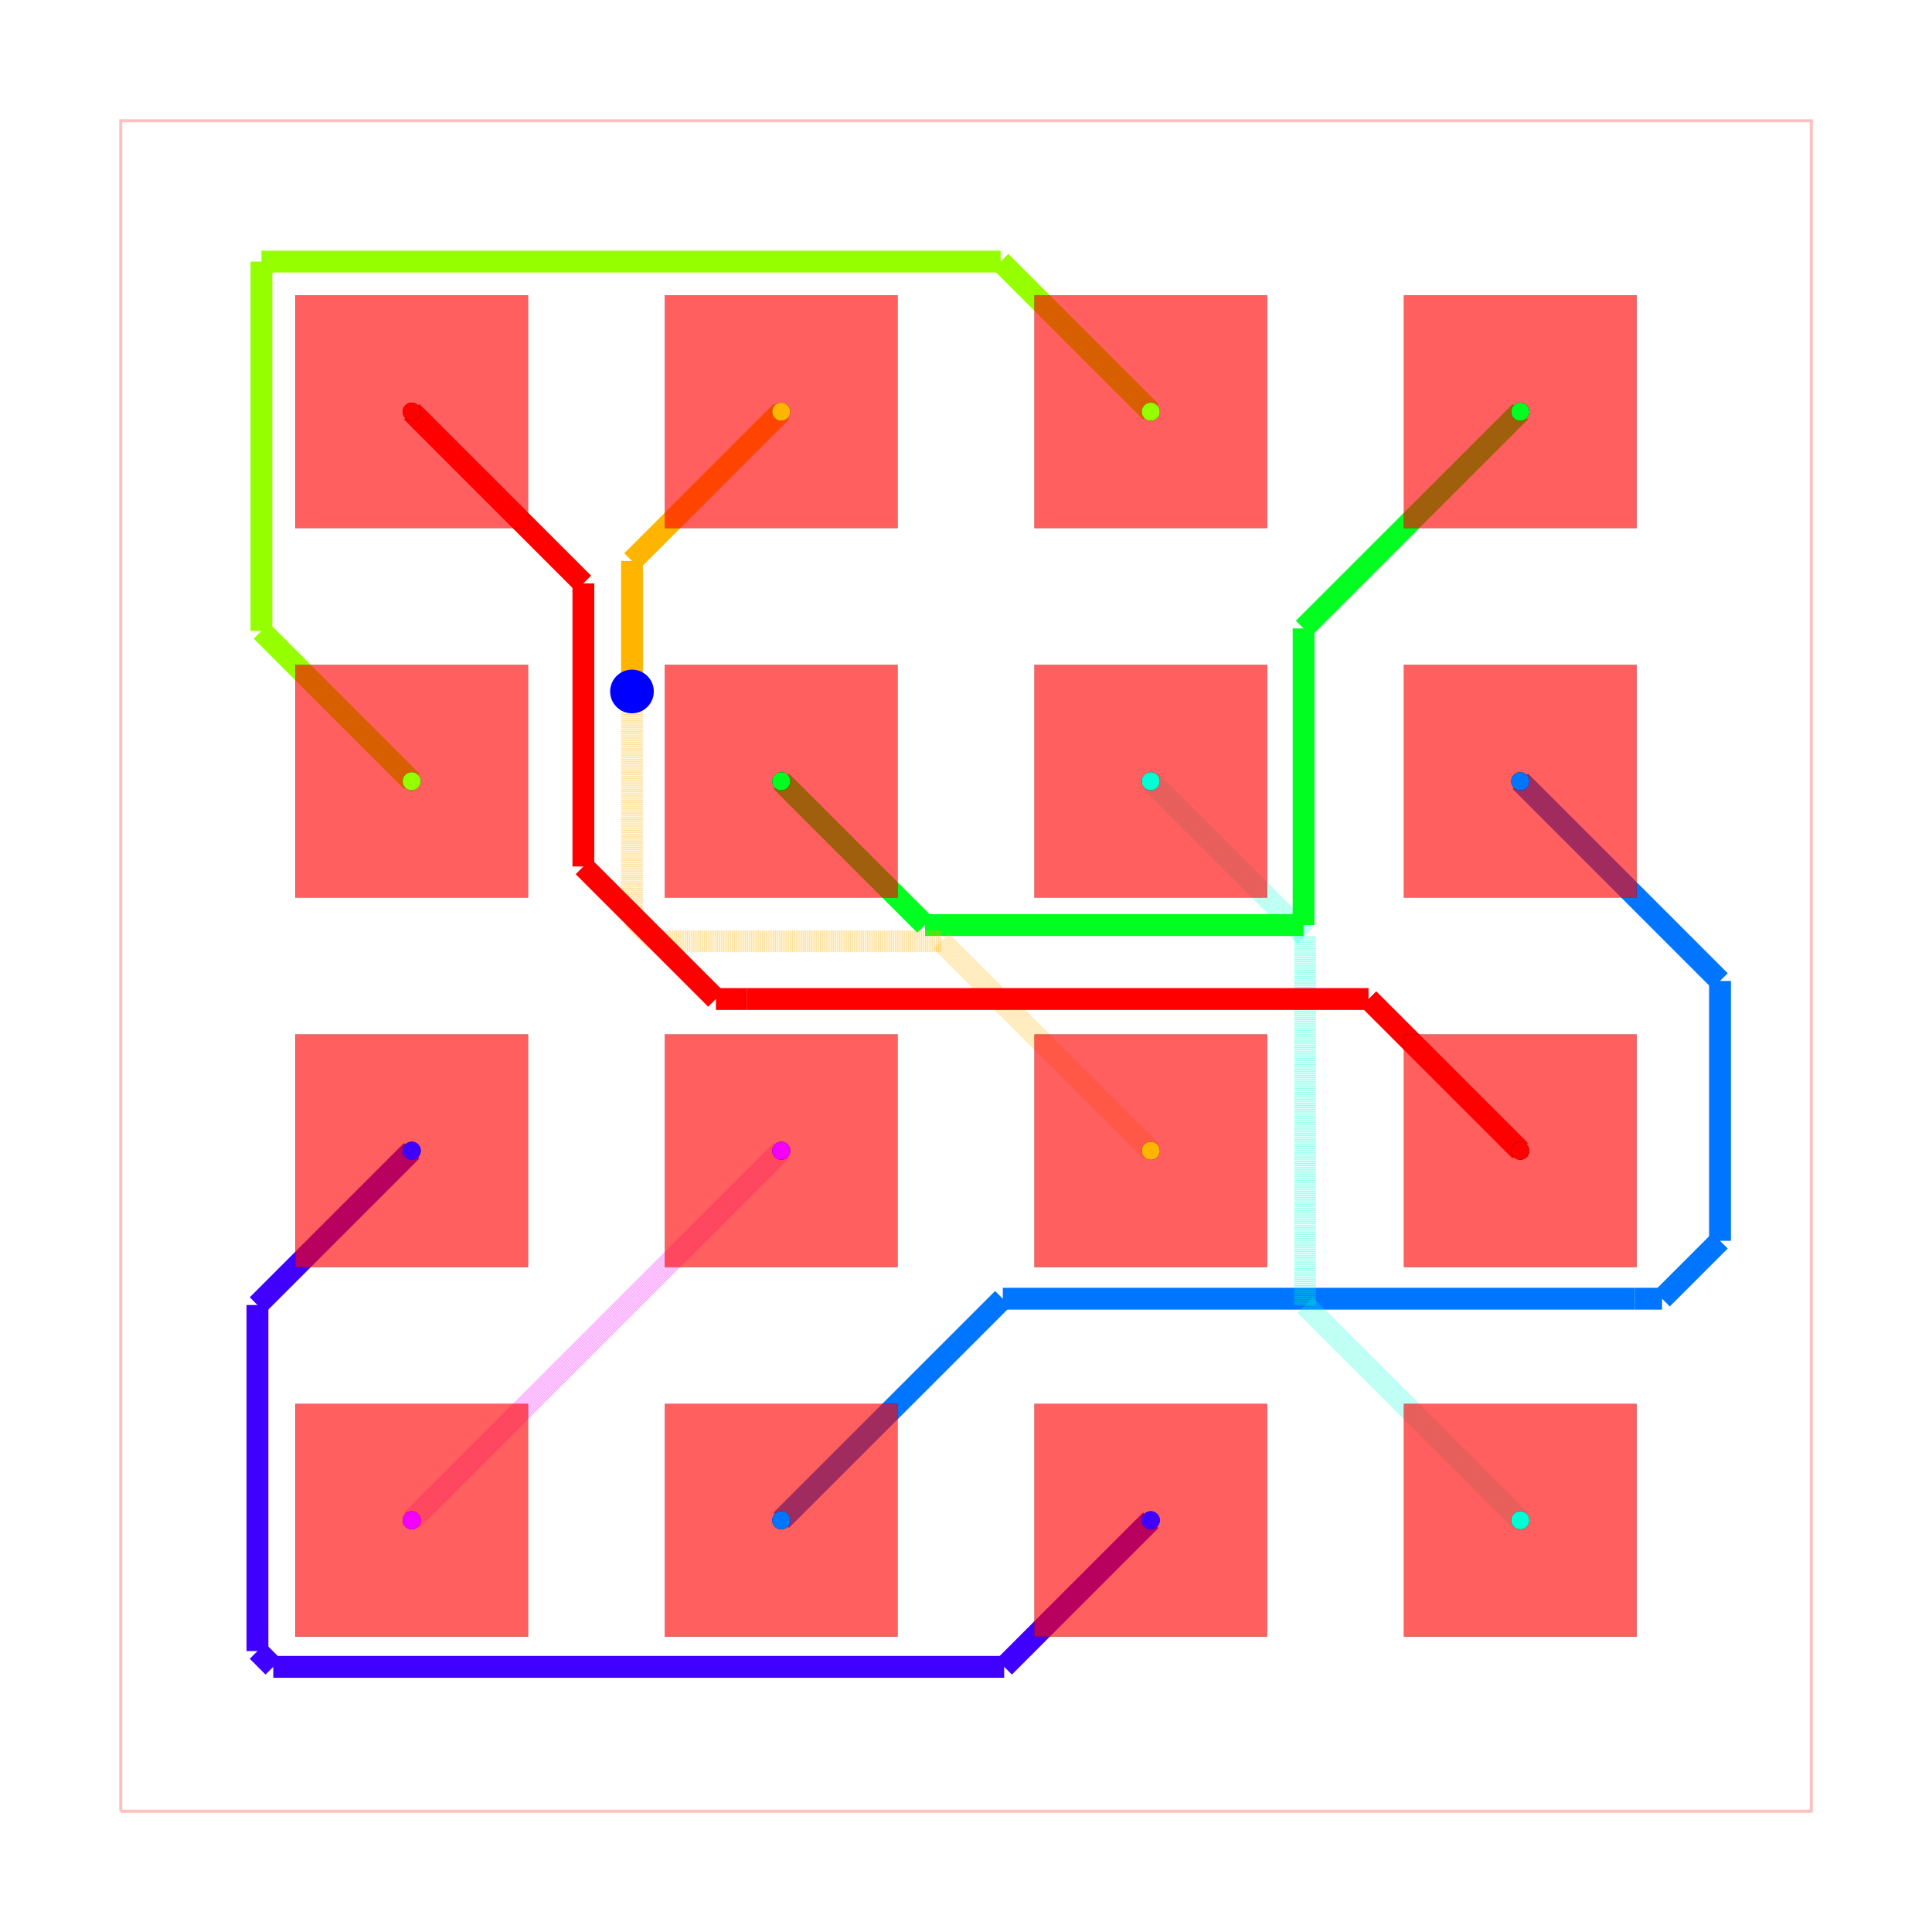
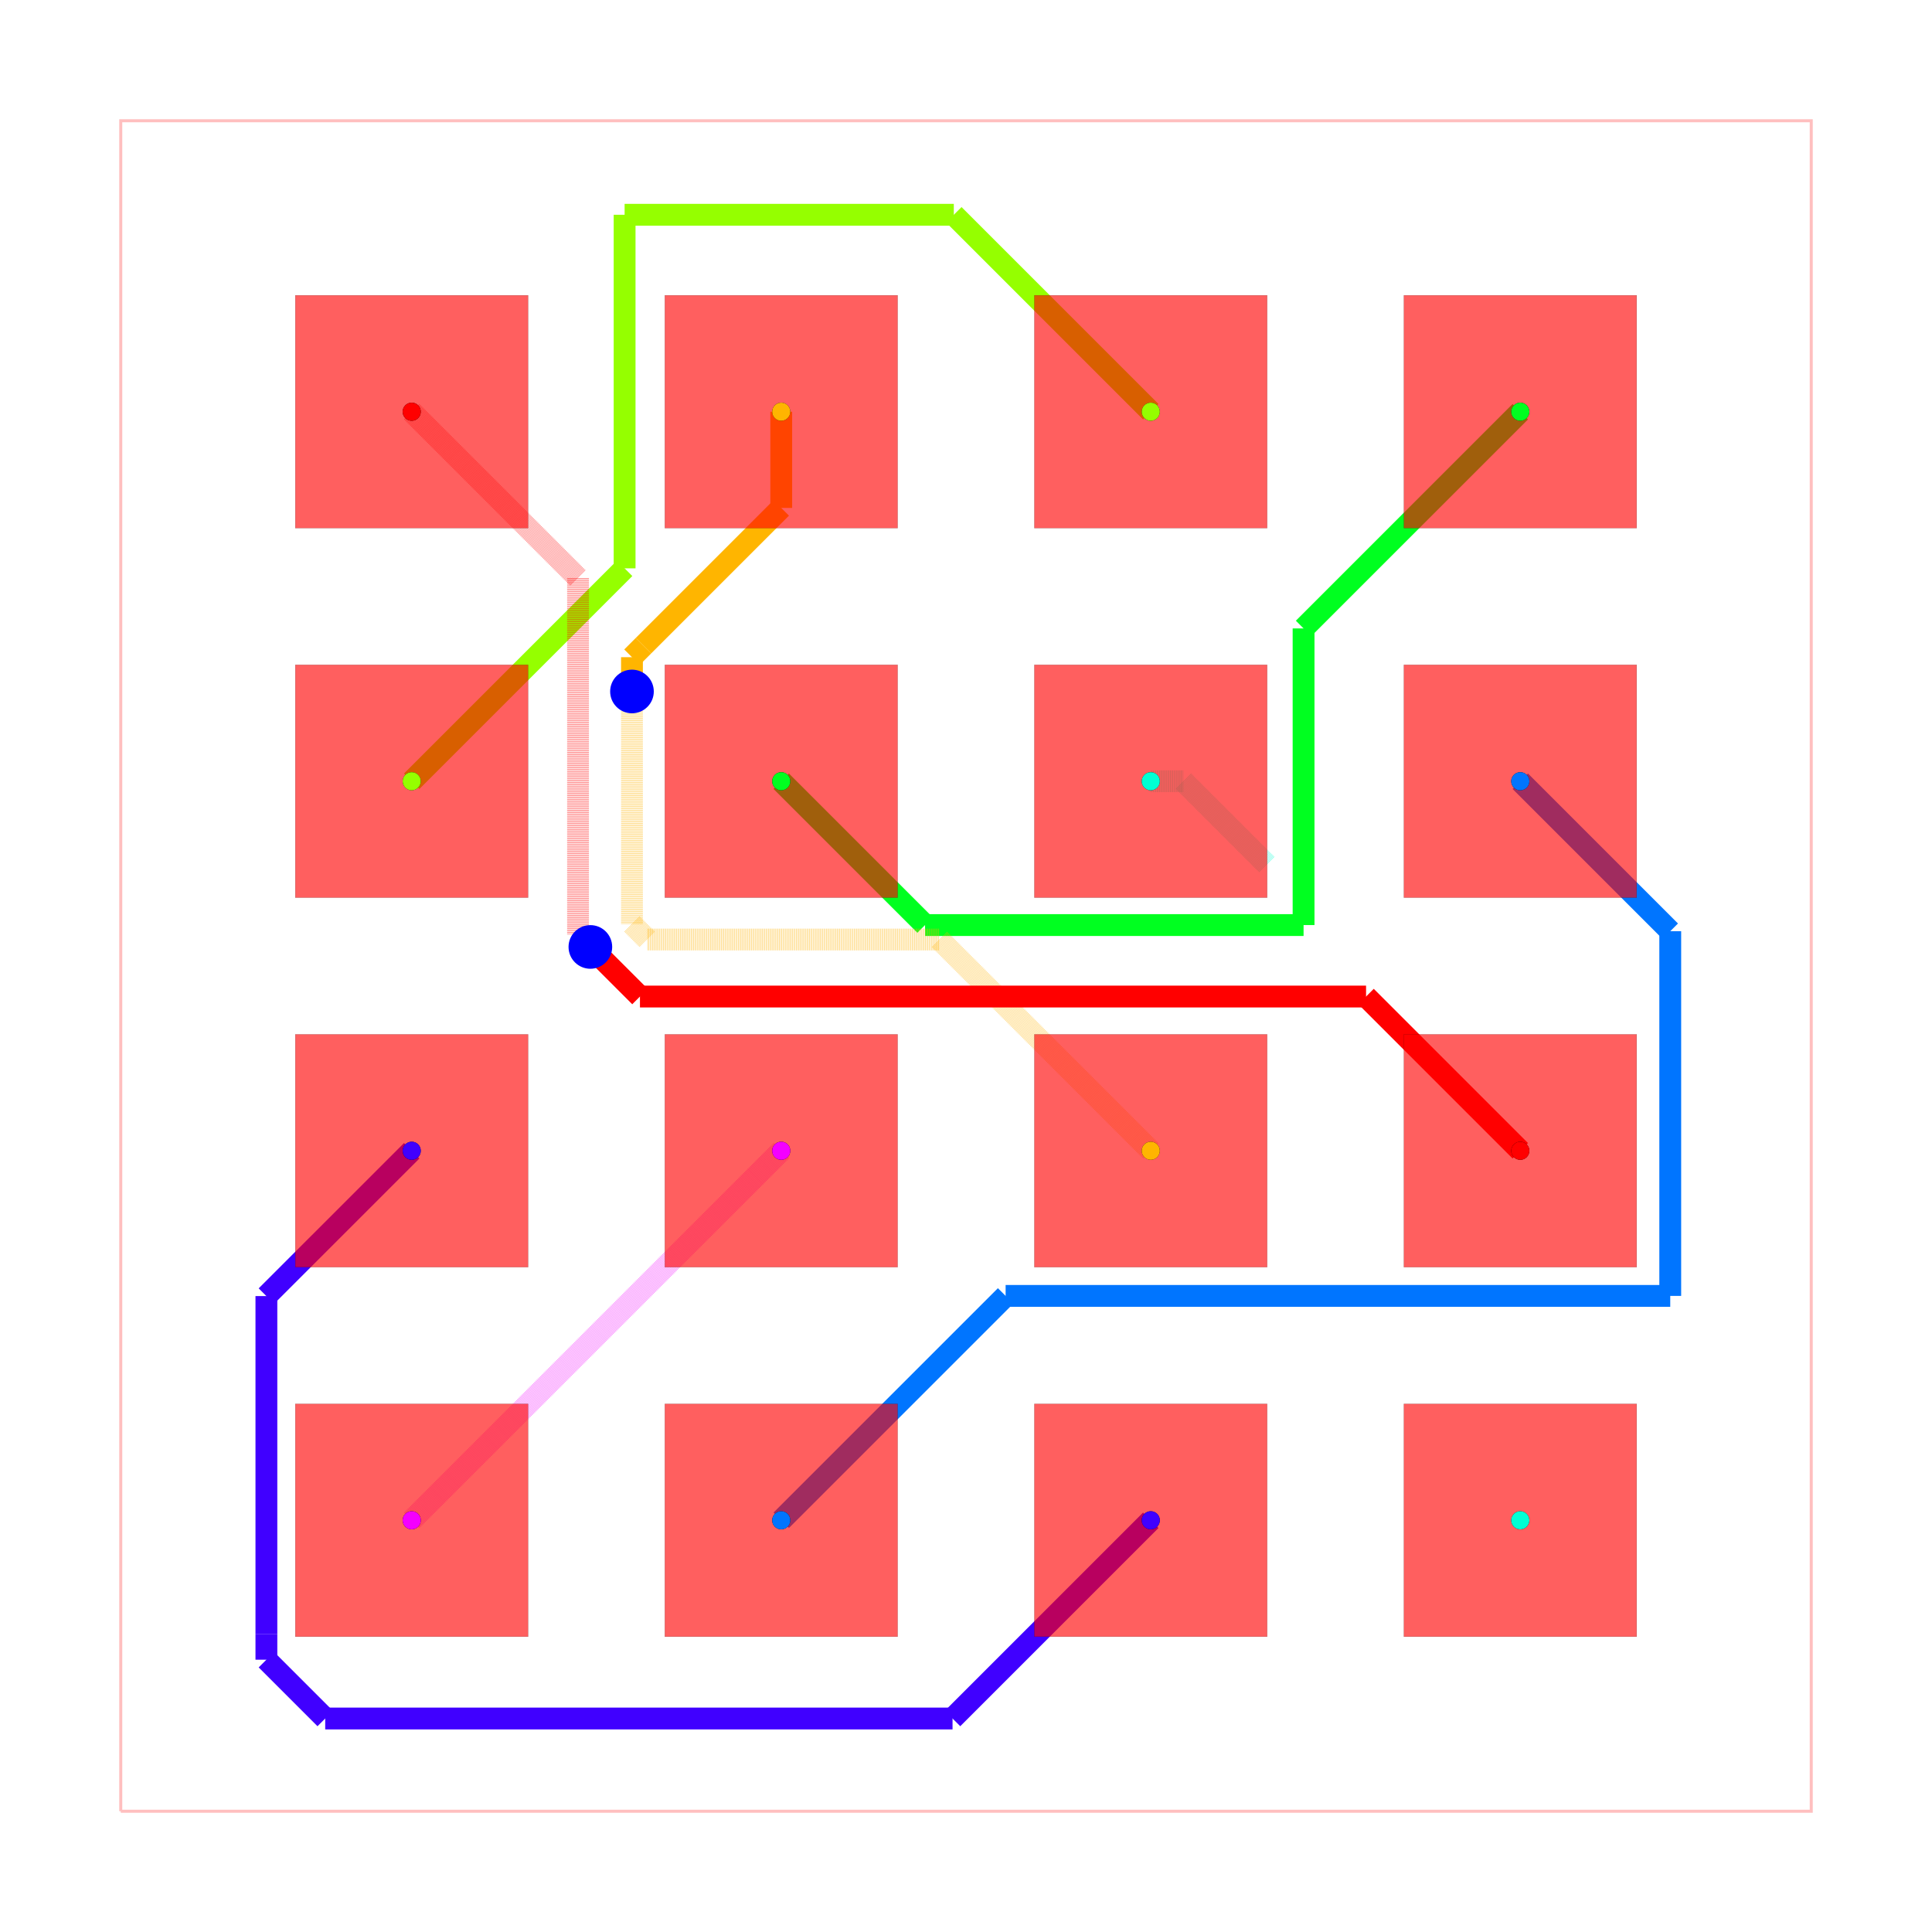
<svg xmlns="http://www.w3.org/2000/svg" width="640" height="640" viewBox="0 0 640 640">
  <rect width="100%" height="100%" fill="white" />
  <g>
    <polyline data-points="-5.8100000000000005,-5.8100000000000005 5.8100000000000005,-5.8100000000000005 5.8100000000000005,5.8100000000000005 -5.8100000000000005,5.8100000000000005 -5.8100000000000005,-5.8100000000000005" data-type="line" data-label="" points="40,600 600,600 600,40 40,40 40,600" fill="none" stroke="rgba(255,0,0,0.25)" stroke-width="1px" />
  </g>
  <g>
-     <polyline data-points="-3.81,-3.81 -3.6332282258262074,-3.6332282258262074" data-type="line" data-label="" points="136.386,503.614 144.905,495.095" fill="none" stroke="rgba(242,0,255,0.5)" stroke-width="7.229" stroke-dasharray="0.2 0.2" />
-   </g>
-   <g>
-     <polyline data-points="-3.6332282258262074,-3.6332282258262074 -1.27,-1.27" data-type="line" data-label="" points="144.905,495.095 258.795,381.205" fill="none" stroke="rgba(242,0,255,0.5)" stroke-width="7.229" stroke-dasharray="0.2 0.2" />
-   </g>
-   <g>
-     <polyline data-points="1.27,-3.81 0.26246682211994177,-4.817533177880058" data-type="line" data-label="" points="381.205,503.614 332.649,552.17" fill="none" stroke="hsl(255, 100%, 50%)" stroke-width="7.229" />
-   </g>
-   <g>
-     <polyline data-points="0.26246682211994177,-4.817533177880058 -4.761667469543177,-4.817533177880058" data-type="line" data-label="" points="332.649,552.17 90.522,552.17" fill="none" stroke="hsl(255, 100%, 50%)" stroke-width="7.229" />
-   </g>
-   <g>
-     <polyline data-points="-4.761667469543177,-4.817533177880058 -4.870317829852431,-4.708882817570804" data-type="line" data-label="" points="90.522,552.17 85.286,546.934" fill="none" stroke="hsl(255, 100%, 50%)" stroke-width="7.229" />
-   </g>
-   <g>
-     <polyline data-points="-4.870317829852431,-4.708882817570804 -4.870317829852431,-2.330317829852431" data-type="line" data-label="" points="85.286,546.934 85.286,432.304" fill="none" stroke="hsl(255, 100%, 50%)" stroke-width="7.229" />
-   </g>
-   <g>
-     <polyline data-points="-4.870317829852431,-2.330317829852431 -3.81,-1.27" data-type="line" data-label="" points="85.286,432.304 136.386,381.205" fill="none" stroke="hsl(255, 100%, 50%)" stroke-width="7.229" />
-   </g>
-   <g>
-     <polyline data-points="-1.27,-3.81 0.2530141579712075,-2.2869858420287925" data-type="line" data-label="" points="258.795,503.614 332.193,430.216" fill="none" stroke="hsl(212.5, 100%, 50%)" stroke-width="7.229" />
-   </g>
-   <g>
-     <polyline data-points="0.2530141579712075,-2.2869858420287925 4.59827315235126,-2.2869858420287925" data-type="line" data-label="" points="332.193,430.216 541.604,430.216" fill="none" stroke="hsl(212.5, 100%, 50%)" stroke-width="7.229" />
-   </g>
-   <g>
-     <polyline data-points="4.59827315235126,-2.2869858420287925 4.784618467808761,-2.2869858420287925" data-type="line" data-label="" points="541.604,430.216 550.584,430.216" fill="none" stroke="hsl(212.5, 100%, 50%)" stroke-width="7.229" />
-   </g>
-   <g>
-     <polyline data-points="4.784618467808761,-2.2869858420287925 5.1827623145720185,-1.888841995265535" data-type="line" data-label="" points="550.584,430.216 569.772,411.029" fill="none" stroke="hsl(212.5, 100%, 50%)" stroke-width="7.229" />
-   </g>
-   <g>
-     <polyline data-points="5.1827623145720185,-1.888841995265535 5.1827623145720185,-0.10276231457201845" data-type="line" data-label="" points="569.772,411.029 569.772,324.952" fill="none" stroke="hsl(212.5, 100%, 50%)" stroke-width="7.229" />
-   </g>
-   <g>
-     <polyline data-points="5.1827623145720185,-0.10276231457201845 3.81,1.27" data-type="line" data-label="" points="569.772,324.952 503.614,258.795" fill="none" stroke="hsl(212.5, 100%, 50%)" stroke-width="7.229" />
-   </g>
-   <g>
-     <polyline data-points="3.81,-3.81 2.3304621012226185,-2.3304621012226185" data-type="line" data-label="" points="503.614,503.614 432.311,432.311" fill="none" stroke="rgba(0,255,213,0.5)" stroke-width="7.229" stroke-dasharray="0.2 0.2" />
-   </g>
-   <g>
-     <polyline data-points="2.3304621012226185,-2.3304621012226185 2.3304621012226185,0.20953789877738166" data-type="line" data-label="" points="432.311,432.311 432.311,309.902" fill="none" stroke="rgba(0,255,213,0.5)" stroke-width="7.229" stroke-dasharray="0.2 0.2" />
-   </g>
-   <g>
-     <polyline data-points="2.3304621012226185,0.20953789877738166 1.27,1.27" data-type="line" data-label="" points="432.311,309.902 381.205,258.795" fill="none" stroke="rgba(0,255,213,0.5)" stroke-width="7.229" stroke-dasharray="0.2 0.2" />
+     <polyline data-points="-1.27,-1.27 -1.4467717741737927,-1.4467717741737927" data-type="line" data-label="" points="258.795,381.205 250.276,389.724" fill="none" stroke="rgba(242,0,255,0.5)" stroke-width="7.229" stroke-dasharray="0.2 0.2" />
+   </g>
+   <g>
+     <polyline data-points="-1.4467717741737927,-1.4467717741737927 -3.81,-3.81" data-type="line" data-label="" points="250.276,389.724 136.386,503.614" fill="none" stroke="rgba(242,0,255,0.5)" stroke-width="7.229" stroke-dasharray="0.2 0.2" />
+   </g>
+   <g>
+     <polyline data-points="-3.81,-1.27 -4.808868757432652,-2.268868757432652" data-type="line" data-label="" points="136.386,381.205 88.247,429.343" fill="none" stroke="hsl(255, 100%, 50%)" stroke-width="7.229" />
+   </g>
+   <g>
+     <polyline data-points="-4.808868757432652,-2.268868757432652 -4.808868757432652,-4.590988456941965" data-type="line" data-label="" points="88.247,429.343 88.247,541.252" fill="none" stroke="hsl(255, 100%, 50%)" stroke-width="7.229" />
+   </g>
+   <g>
+     <polyline data-points="-4.808868757432652,-4.590988456941965 -4.808868757432652,-4.768280780739211" data-type="line" data-label="" points="88.247,541.252 88.247,549.797" fill="none" stroke="hsl(255, 100%, 50%)" stroke-width="7.229" />
+   </g>
+   <g>
+     <polyline data-points="-4.808868757432652,-4.768280780739211 -4.404617926182994,-5.172531611988869" data-type="line" data-label="" points="88.247,549.797 107.729,569.279" fill="none" stroke="hsl(255, 100%, 50%)" stroke-width="7.229" />
+   </g>
+   <g>
+     <polyline data-points="-4.404617926182994,-5.172531611988869 -0.09253161198886861,-5.172531611988869" data-type="line" data-label="" points="107.729,569.279 315.541,569.279" fill="none" stroke="hsl(255, 100%, 50%)" stroke-width="7.229" />
+   </g>
+   <g>
+     <polyline data-points="-0.09253161198886861,-5.172531611988869 1.27,-3.81" data-type="line" data-label="" points="315.541,569.279 381.205,503.614" fill="none" stroke="hsl(255, 100%, 50%)" stroke-width="7.229" />
+   </g>
+   <g>
+     <polyline data-points="-1.27,-3.81 0.27235489123848255,-2.2676451087615175" data-type="line" data-label="" points="258.795,503.614 333.126,429.284" fill="none" stroke="hsl(212.5, 100%, 50%)" stroke-width="7.229" />
+   </g>
+   <g>
+     <polyline data-points="0.27235489123848255,-2.2676451087615175 4.840814833650604,-2.2676451087615175" data-type="line" data-label="" points="333.126,429.284 553.292,429.284" fill="none" stroke="hsl(212.5, 100%, 50%)" stroke-width="7.229" />
+   </g>
+   <g>
+     <polyline data-points="4.840814833650604,-2.2676451087615175 4.840814833650604,0.23918516634939646" data-type="line" data-label="" points="553.292,429.284 553.292,308.473" fill="none" stroke="hsl(212.5, 100%, 50%)" stroke-width="7.229" />
+   </g>
+   <g>
+     <polyline data-points="4.840814833650604,0.23918516634939646 3.81,1.27" data-type="line" data-label="" points="553.292,308.473 503.614,258.795" fill="none" stroke="hsl(212.5, 100%, 50%)" stroke-width="7.229" />
+   </g>
+   <g>
+     <polyline data-points="1.27,1.27 1.4949999999999997,1.27" data-type="line" data-label="" points="381.205,258.795 392.048,258.795" fill="none" stroke="rgba(0,255,213,0.5)" stroke-width="7.229" stroke-dasharray="0.2 0.2" />
+   </g>
+   <g>
+     <polyline data-points="1.4949999999999997,1.27 2.07,0.695" data-type="line" data-label="" points="392.048,258.795 419.759,286.506" fill="none" stroke="rgba(0,255,213,0.5)" stroke-width="7.229" stroke-dasharray="0.2 0.2" />
  </g>
  <g>
    <polyline data-points="-1.27,1.27 -0.28137466167275105,0.28137466167275105" data-type="line" data-label="" points="258.795,258.795 306.44,306.44" fill="none" stroke="hsl(127.5, 100%, 50%)" stroke-width="7.229" />
  </g>
  <g>
    <polyline data-points="-0.28137466167275105,0.28137466167275105 2.3203993309079802,0.28137466167275105" data-type="line" data-label="" points="306.44,306.44 431.826,306.44" fill="none" stroke="hsl(127.5, 100%, 50%)" stroke-width="7.229" />
  </g>
  <g>
    <polyline data-points="2.3203993309079802,0.28137466167275105 2.3203993309079802,2.3203993309079802" data-type="line" data-label="" points="431.826,306.44 431.826,208.174" fill="none" stroke="hsl(127.5, 100%, 50%)" stroke-width="7.229" />
  </g>
  <g>
    <polyline data-points="2.3203993309079802,2.3203993309079802 3.81,3.81" data-type="line" data-label="" points="431.826,208.174 503.614,136.386" fill="none" stroke="hsl(127.5, 100%, 50%)" stroke-width="7.229" />
  </g>
  <g>
-     <polyline data-points="-3.81,1.27 -4.843099103809849,2.303099103809849" data-type="line" data-label="" points="136.386,258.795 86.598,209.007" fill="none" stroke="hsl(85, 100%, 50%)" stroke-width="7.229" />
-   </g>
-   <g>
-     <polyline data-points="-4.843099103809849,2.303099103809849 -4.843099103809849,4.841784792931568" data-type="line" data-label="" points="86.598,209.007 86.598,86.661" fill="none" stroke="hsl(85, 100%, 50%)" stroke-width="7.229" />
-   </g>
-   <g>
-     <polyline data-points="-4.843099103809849,4.841784792931568 0.23821520706843202,4.841784792931568" data-type="line" data-label="" points="86.598,86.661 331.48,86.661" fill="none" stroke="hsl(85, 100%, 50%)" stroke-width="7.229" />
-   </g>
-   <g>
-     <polyline data-points="0.23821520706843202,4.841784792931568 1.27,3.81" data-type="line" data-label="" points="331.48,86.661 381.205,136.386" fill="none" stroke="hsl(85, 100%, 50%)" stroke-width="7.229" />
-   </g>
-   <g>
-     <polyline data-points="1.27,-1.27 -0.16981385652810754,0.16981385652810754" data-type="line" data-label="" points="381.205,381.205 311.816,311.816" fill="none" stroke="rgba(255,179,0,0.5)" stroke-width="7.229" stroke-dasharray="0.2 0.2" />
-   </g>
-   <g>
-     <polyline data-points="-0.16981385652810754,0.16981385652810754 -2.133511429843492,0.1698138565281076" data-type="line" data-label="" points="311.816,311.816 217.18,311.816" fill="none" stroke="rgba(255,179,0,0.5)" stroke-width="7.229" stroke-dasharray="0.2 0.2" />
-   </g>
-   <g>
-     <polyline data-points="-2.133511429843492,0.1698138565281076 -2.296,0.33230242668461557" data-type="line" data-label="" points="217.18,311.816 209.349,303.985" fill="none" stroke="rgba(255,179,0,0.5)" stroke-width="7.229" stroke-dasharray="0.2 0.2" />
-   </g>
-   <g>
-     <polyline data-points="-2.296,0.33230242668461557 -2.296,1.7562072939618638" data-type="line" data-label="" points="209.349,303.985 209.349,235.364" fill="none" stroke="rgba(255,179,0,0.5)" stroke-width="7.229" stroke-dasharray="0.2 0.2" />
-   </g>
-   <g>
-     <polyline data-points="-2.296,1.7562072939618638 -2.296,1.887" data-type="line" data-label="" points="209.349,235.364 209.349,229.06" fill="none" stroke="rgba(255,179,0,0.5)" stroke-width="7.229" stroke-dasharray="0.2 0.2" />
-   </g>
-   <g>
-     <polyline data-points="-2.296,1.887 -2.296,2.7840000000000003" data-type="line" data-label="" points="209.349,229.06 209.349,185.831" fill="none" stroke="hsl(42.5, 100%, 50%)" stroke-width="7.229" />
-   </g>
-   <g>
-     <polyline data-points="-2.296,2.7840000000000003 -1.27,3.81" data-type="line" data-label="" points="209.349,185.831 258.795,136.386" fill="none" stroke="hsl(42.5, 100%, 50%)" stroke-width="7.229" />
-   </g>
-   <g>
-     <polyline data-points="3.81,-1.27 2.7668719754962448,-0.2268719754962445" data-type="line" data-label="" points="503.614,381.205 453.343,330.934" fill="none" stroke="hsl(0, 100%, 50%)" stroke-width="7.229" />
-   </g>
-   <g>
-     <polyline data-points="2.7668719754962448,-0.2268719754962445 -1.5076338963686158,-0.2268719754962445" data-type="line" data-label="" points="453.343,330.934 247.343,330.934" fill="none" stroke="hsl(0, 100%, 50%)" stroke-width="7.229" />
-   </g>
-   <g>
-     <polyline data-points="-1.5076338963686158,-0.2268719754962445 -1.7190265873724933,-0.2268719754962445" data-type="line" data-label="" points="247.343,330.934 237.155,330.934" fill="none" stroke="hsl(0, 100%, 50%)" stroke-width="7.229" />
-   </g>
-   <g>
-     <polyline data-points="-1.7190265873724933,-0.2268719754962445 -2.630001759092285,0.6841031962235473" data-type="line" data-label="" points="237.155,330.934 193.253,287.031" fill="none" stroke="hsl(0, 100%, 50%)" stroke-width="7.229" />
-   </g>
-   <g>
-     <polyline data-points="-2.630001759092285,0.6841031962235473 -2.630001759092285,2.630001759092285" data-type="line" data-label="" points="193.253,287.031 193.253,193.253" fill="none" stroke="hsl(0, 100%, 50%)" stroke-width="7.229" />
-   </g>
-   <g>
-     <polyline data-points="-2.630001759092285,2.630001759092285 -3.81,3.81" data-type="line" data-label="" points="193.253,193.253 136.386,136.386" fill="none" stroke="hsl(0, 100%, 50%)" stroke-width="7.229" />
+     <polyline data-points="-3.81,1.27 -2.34661684816459,2.73338315183541" data-type="line" data-label="" points="136.386,258.795 206.91,188.271" fill="none" stroke="hsl(85, 100%, 50%)" stroke-width="7.229" />
+   </g>
+   <g>
+     <polyline data-points="-2.34661684816459,2.73338315183541 -2.34661684816459,5.1637485420563" data-type="line" data-label="" points="206.91,188.271 206.91,71.145" fill="none" stroke="hsl(85, 100%, 50%)" stroke-width="7.229" />
+   </g>
+   <g>
+     <polyline data-points="-2.34661684816459,5.1637485420563 -0.08374854205630022,5.1637485420563" data-type="line" data-label="" points="206.91,71.145 315.964,71.145" fill="none" stroke="hsl(85, 100%, 50%)" stroke-width="7.229" />
+   </g>
+   <g>
+     <polyline data-points="-0.08374854205630022,5.1637485420563 1.27,3.81" data-type="line" data-label="" points="315.964,71.145 381.205,136.386" fill="none" stroke="hsl(85, 100%, 50%)" stroke-width="7.229" />
+   </g>
+   <g>
+     <polyline data-points="-1.27,3.81 -1.27,3.148681999004502" data-type="line" data-label="" points="258.795,136.386 258.795,168.256" fill="none" stroke="hsl(42.5, 100%, 50%)" stroke-width="7.229" />
+   </g>
+   <g>
+     <polyline data-points="-1.27,3.148681999004502 -2.216450881274249,2.202231117730253" data-type="line" data-label="" points="258.795,168.256 213.183,213.868" fill="none" stroke="hsl(42.5, 100%, 50%)" stroke-width="7.229" />
+   </g>
+   <g>
+     <polyline data-points="-2.216450881274249,2.202231117730253 -2.296,2.1226819990045023" data-type="line" data-label="" points="213.183,213.868 209.349,217.702" fill="none" stroke="hsl(42.5, 100%, 50%)" stroke-width="7.229" />
+   </g>
+   <g>
+     <polyline data-points="-2.296,2.1226819990045023 -2.296,1.887" data-type="line" data-label="" points="209.349,217.702 209.349,229.06" fill="none" stroke="hsl(42.5, 100%, 50%)" stroke-width="7.229" />
+   </g>
+   <g>
+     <polyline data-points="-2.296,1.887 -2.296,0.2881714463430527" data-type="line" data-label="" points="209.349,229.06 209.349,306.112" fill="none" stroke="rgba(255,179,0,0.5)" stroke-width="7.229" stroke-dasharray="0.2 0.2" />
+   </g>
+   <g>
+     <polyline data-points="-2.296,0.2881714463430527 -2.189809764735327,0.1819812110783798" data-type="line" data-label="" points="209.349,306.112 214.467,311.23" fill="none" stroke="rgba(255,179,0,0.5)" stroke-width="7.229" stroke-dasharray="0.2 0.2" />
+   </g>
+   <g>
+     <polyline data-points="-2.189809764735327,0.1819812110783798 -0.18198121107837983,0.1819812110783798" data-type="line" data-label="" points="214.467,311.23 311.23,311.23" fill="none" stroke="rgba(255,179,0,0.5)" stroke-width="7.229" stroke-dasharray="0.2 0.2" />
+   </g>
+   <g>
+     <polyline data-points="-0.18198121107837983,0.1819812110783798 1.27,-1.27" data-type="line" data-label="" points="311.23,311.23 381.205,381.205" fill="none" stroke="rgba(255,179,0,0.5)" stroke-width="7.229" stroke-dasharray="0.2 0.2" />
+   </g>
+   <g>
+     <polyline data-points="-3.81,3.81 -2.6667078992762514,2.6667078992762514" data-type="line" data-label="" points="136.386,136.386 191.484,191.484" fill="none" stroke="rgba(255,0,0,0.5)" stroke-width="7.229" stroke-dasharray="0.2 0.2" />
+   </g>
+   <g>
+     <polyline data-points="-2.6667078992762514,2.6667078992762514 -2.6667078992762514,0.2838033238648243" data-type="line" data-label="" points="191.484,191.484 191.484,306.323" fill="none" stroke="rgba(255,0,0,0.5)" stroke-width="7.229" stroke-dasharray="0.2 0.2" />
+   </g>
+   <g>
+     <polyline data-points="-2.6667078992762514,0.2838033238648243 -2.6667078992762514,0.21570789927625156" data-type="line" data-label="" points="191.484,306.323 191.484,309.604" fill="none" stroke="rgba(255,0,0,0.5)" stroke-width="7.229" stroke-dasharray="0.2 0.2" />
+   </g>
+   <g>
+     <polyline data-points="-2.6667078992762514,0.21570789927625156 -2.582,0.131" data-type="line" data-label="" points="191.484,309.604 195.566,313.687" fill="none" stroke="rgba(255,0,0,0.5)" stroke-width="7.229" stroke-dasharray="0.2 0.2" />
+   </g>
+   <g>
+     <polyline data-points="-2.582,0.131 -2.2411004451673415,-0.2098995548326581" data-type="line" data-label="" points="195.566,313.687 211.995,330.116" fill="none" stroke="hsl(0, 100%, 50%)" stroke-width="7.229" />
+   </g>
+   <g>
+     <polyline data-points="-2.2411004451673415,-0.2098995548326581 2.749899554832658,-0.2098995548326581" data-type="line" data-label="" points="211.995,330.116 452.525,330.116" fill="none" stroke="hsl(0, 100%, 50%)" stroke-width="7.229" />
+   </g>
+   <g>
+     <polyline data-points="2.749899554832658,-0.2098995548326581 3.81,-1.27" data-type="line" data-label="" points="452.525,330.116 503.614,381.205" fill="none" stroke="hsl(0, 100%, 50%)" stroke-width="7.229" />
  </g>
  <g>
    <rect data-type="rect" data-label="top source_net_0 inner1 source_net_0 inner2 source_net_0 bottom source_net_0" data-x="-3.81" data-y="3.81" x="97.831" y="97.831" width="77.108" height="77.108" fill="rgba(255,0,0,0.25)" stroke="black" stroke-width="0.021" />
  </g>
  <g>
    <rect data-type="rect" data-label="top source_net_1 inner1 source_net_1 inner2 source_net_1 bottom source_net_1" data-x="-1.27" data-y="3.81" x="220.241" y="97.831" width="77.108" height="77.108" fill="rgba(255,0,0,0.25)" stroke="black" stroke-width="0.021" />
  </g>
  <g>
    <rect data-type="rect" data-label="top source_net_2 inner1 source_net_2 inner2 source_net_2 bottom source_net_2" data-x="1.27" data-y="3.81" x="342.651" y="97.831" width="77.108" height="77.108" fill="rgba(255,0,0,0.25)" stroke="black" stroke-width="0.021" />
  </g>
  <g>
    <rect data-type="rect" data-label="top source_net_3 inner1 source_net_3 inner2 source_net_3 bottom source_net_3" data-x="3.81" data-y="3.81" x="465.06" y="97.831" width="77.108" height="77.108" fill="rgba(255,0,0,0.25)" stroke="black" stroke-width="0.021" />
  </g>
  <g>
    <rect data-type="rect" data-label="top source_net_2 inner1 source_net_2 inner2 source_net_2 bottom source_net_2" data-x="-3.81" data-y="1.27" x="97.831" y="220.241" width="77.108" height="77.108" fill="rgba(255,0,0,0.25)" stroke="black" stroke-width="0.021" />
  </g>
  <g>
    <rect data-type="rect" data-label="top source_net_3 inner1 source_net_3 inner2 source_net_3 bottom source_net_3" data-x="-1.27" data-y="1.27" x="220.241" y="220.241" width="77.108" height="77.108" fill="rgba(255,0,0,0.25)" stroke="black" stroke-width="0.021" />
  </g>
  <g>
    <rect data-type="rect" data-label="top source_net_4 inner1 source_net_4 inner2 source_net_4 bottom source_net_4" data-x="1.27" data-y="1.27" x="342.651" y="220.241" width="77.108" height="77.108" fill="rgba(255,0,0,0.25)" stroke="black" stroke-width="0.021" />
  </g>
  <g>
    <rect data-type="rect" data-label="top source_net_5 inner1 source_net_5 inner2 source_net_5 bottom source_net_5" data-x="3.81" data-y="1.27" x="465.06" y="220.241" width="77.108" height="77.108" fill="rgba(255,0,0,0.25)" stroke="black" stroke-width="0.021" />
  </g>
  <g>
    <rect data-type="rect" data-label="top source_net_6 inner1 source_net_6 inner2 source_net_6 bottom source_net_6" data-x="-3.81" data-y="-1.27" x="97.831" y="342.651" width="77.108" height="77.108" fill="rgba(255,0,0,0.25)" stroke="black" stroke-width="0.021" />
  </g>
  <g>
    <rect data-type="rect" data-label="top source_net_7 inner1 source_net_7 inner2 source_net_7 bottom source_net_7" data-x="-1.27" data-y="-1.27" x="220.241" y="342.651" width="77.108" height="77.108" fill="rgba(255,0,0,0.25)" stroke="black" stroke-width="0.021" />
  </g>
  <g>
    <rect data-type="rect" data-label="top source_net_1 inner1 source_net_1 inner2 source_net_1 bottom source_net_1" data-x="1.27" data-y="-1.27" x="342.651" y="342.651" width="77.108" height="77.108" fill="rgba(255,0,0,0.25)" stroke="black" stroke-width="0.021" />
  </g>
  <g>
    <rect data-type="rect" data-label="top source_net_0 inner1 source_net_0 inner2 source_net_0 bottom source_net_0" data-x="3.81" data-y="-1.27" x="465.06" y="342.651" width="77.108" height="77.108" fill="rgba(255,0,0,0.25)" stroke="black" stroke-width="0.021" />
  </g>
  <g>
    <rect data-type="rect" data-label="top source_net_7 inner1 source_net_7 inner2 source_net_7 bottom source_net_7" data-x="-3.81" data-y="-3.81" x="97.831" y="465.06" width="77.108" height="77.108" fill="rgba(255,0,0,0.25)" stroke="black" stroke-width="0.021" />
  </g>
  <g>
    <rect data-type="rect" data-label="top source_net_5 inner1 source_net_5 inner2 source_net_5 bottom source_net_5" data-x="-1.27" data-y="-3.81" x="220.241" y="465.06" width="77.108" height="77.108" fill="rgba(255,0,0,0.25)" stroke="black" stroke-width="0.021" />
  </g>
  <g>
    <rect data-type="rect" data-label="top source_net_6 inner1 source_net_6 inner2 source_net_6 bottom source_net_6" data-x="1.27" data-y="-3.81" x="342.651" y="465.06" width="77.108" height="77.108" fill="rgba(255,0,0,0.25)" stroke="black" stroke-width="0.021" />
  </g>
  <g>
    <rect data-type="rect" data-label="top source_net_4 inner1 source_net_4 inner2 source_net_4 bottom source_net_4" data-x="3.81" data-y="-3.81" x="465.06" y="465.06" width="77.108" height="77.108" fill="rgba(255,0,0,0.25)" stroke="black" stroke-width="0.021" />
  </g>
  <g>
    <rect data-type="rect" data-label="top source_net_0 inner1 source_net_0 inner2 source_net_0 bottom source_net_0" data-x="-3.81" data-y="3.81" x="97.831" y="97.831" width="77.108" height="77.108" fill="rgba(255,0,0,0.5)" stroke="black" stroke-width="0.021" />
  </g>
  <g>
    <rect data-type="rect" data-label="top source_net_1 inner1 source_net_1 inner2 source_net_1 bottom source_net_1" data-x="-1.27" data-y="3.81" x="220.241" y="97.831" width="77.108" height="77.108" fill="rgba(255,0,0,0.5)" stroke="black" stroke-width="0.021" />
  </g>
  <g>
    <rect data-type="rect" data-label="top source_net_2 inner1 source_net_2 inner2 source_net_2 bottom source_net_2" data-x="1.27" data-y="3.81" x="342.651" y="97.831" width="77.108" height="77.108" fill="rgba(255,0,0,0.5)" stroke="black" stroke-width="0.021" />
  </g>
  <g>
    <rect data-type="rect" data-label="top source_net_3 inner1 source_net_3 inner2 source_net_3 bottom source_net_3" data-x="3.81" data-y="3.81" x="465.06" y="97.831" width="77.108" height="77.108" fill="rgba(255,0,0,0.5)" stroke="black" stroke-width="0.021" />
  </g>
  <g>
    <rect data-type="rect" data-label="top source_net_2 inner1 source_net_2 inner2 source_net_2 bottom source_net_2" data-x="-3.81" data-y="1.27" x="97.831" y="220.241" width="77.108" height="77.108" fill="rgba(255,0,0,0.5)" stroke="black" stroke-width="0.021" />
  </g>
  <g>
    <rect data-type="rect" data-label="top source_net_3 inner1 source_net_3 inner2 source_net_3 bottom source_net_3" data-x="-1.27" data-y="1.27" x="220.241" y="220.241" width="77.108" height="77.108" fill="rgba(255,0,0,0.5)" stroke="black" stroke-width="0.021" />
  </g>
  <g>
    <rect data-type="rect" data-label="top source_net_4 inner1 source_net_4 inner2 source_net_4 bottom source_net_4" data-x="1.27" data-y="1.27" x="342.651" y="220.241" width="77.108" height="77.108" fill="rgba(255,0,0,0.5)" stroke="black" stroke-width="0.021" />
  </g>
  <g>
    <rect data-type="rect" data-label="top source_net_5 inner1 source_net_5 inner2 source_net_5 bottom source_net_5" data-x="3.81" data-y="1.27" x="465.06" y="220.241" width="77.108" height="77.108" fill="rgba(255,0,0,0.5)" stroke="black" stroke-width="0.021" />
  </g>
  <g>
    <rect data-type="rect" data-label="top source_net_6 inner1 source_net_6 inner2 source_net_6 bottom source_net_6" data-x="-3.81" data-y="-1.27" x="97.831" y="342.651" width="77.108" height="77.108" fill="rgba(255,0,0,0.5)" stroke="black" stroke-width="0.021" />
  </g>
  <g>
    <rect data-type="rect" data-label="top source_net_7 inner1 source_net_7 inner2 source_net_7 bottom source_net_7" data-x="-1.27" data-y="-1.27" x="220.241" y="342.651" width="77.108" height="77.108" fill="rgba(255,0,0,0.5)" stroke="black" stroke-width="0.021" />
  </g>
  <g>
    <rect data-type="rect" data-label="top source_net_1 inner1 source_net_1 inner2 source_net_1 bottom source_net_1" data-x="1.27" data-y="-1.27" x="342.651" y="342.651" width="77.108" height="77.108" fill="rgba(255,0,0,0.5)" stroke="black" stroke-width="0.021" />
  </g>
  <g>
    <rect data-type="rect" data-label="top source_net_0 inner1 source_net_0 inner2 source_net_0 bottom source_net_0" data-x="3.81" data-y="-1.27" x="465.06" y="342.651" width="77.108" height="77.108" fill="rgba(255,0,0,0.5)" stroke="black" stroke-width="0.021" />
  </g>
  <g>
    <rect data-type="rect" data-label="top source_net_7 inner1 source_net_7 inner2 source_net_7 bottom source_net_7" data-x="-3.81" data-y="-3.81" x="97.831" y="465.06" width="77.108" height="77.108" fill="rgba(255,0,0,0.5)" stroke="black" stroke-width="0.021" />
  </g>
  <g>
    <rect data-type="rect" data-label="top source_net_5 inner1 source_net_5 inner2 source_net_5 bottom source_net_5" data-x="-1.27" data-y="-3.81" x="220.241" y="465.06" width="77.108" height="77.108" fill="rgba(255,0,0,0.5)" stroke="black" stroke-width="0.021" />
  </g>
  <g>
    <rect data-type="rect" data-label="top source_net_6 inner1 source_net_6 inner2 source_net_6 bottom source_net_6" data-x="1.27" data-y="-3.81" x="342.651" y="465.06" width="77.108" height="77.108" fill="rgba(255,0,0,0.5)" stroke="black" stroke-width="0.021" />
  </g>
  <g>
    <rect data-type="rect" data-label="top source_net_4 inner1 source_net_4 inner2 source_net_4 bottom source_net_4" data-x="3.81" data-y="-3.81" x="465.06" y="465.06" width="77.108" height="77.108" fill="rgba(255,0,0,0.5)" stroke="black" stroke-width="0.021" />
  </g>
  <circle data-type="circle" data-label="" data-x="-2.296" data-y="1.887" cx="209.349" cy="229.06" r="7.229" fill="blue" stroke="none" stroke-width="0.021" />
+   <circle data-type="circle" data-label="" data-x="-2.582" data-y="0.131" cx="195.566" cy="313.687" r="7.229" fill="blue" stroke="none" stroke-width="0.021" />
  <g>
    <circle data-type="point" data-label="source_net_0 pcb_port_0" data-x="-3.81" data-y="3.81" cx="136.386" cy="136.386" r="3" fill="black" />
  </g>
  <g>
    <circle data-type="point" data-label="source_net_0 pcb_port_11" data-x="3.81" data-y="-1.27" cx="503.614" cy="381.205" r="3" fill="black" />
  </g>
  <g>
    <circle data-type="point" data-label="source_net_1 pcb_port_1" data-x="-1.27" data-y="3.81" cx="258.795" cy="136.386" r="3" fill="black" />
  </g>
  <g>
    <circle data-type="point" data-label="source_net_1 pcb_port_10" data-x="1.27" data-y="-1.27" cx="381.205" cy="381.205" r="3" fill="black" />
  </g>
  <g>
    <circle data-type="point" data-label="source_net_2 pcb_port_2" data-x="1.27" data-y="3.81" cx="381.205" cy="136.386" r="3" fill="black" />
  </g>
  <g>
    <circle data-type="point" data-label="source_net_2 pcb_port_4" data-x="-3.81" data-y="1.27" cx="136.386" cy="258.795" r="3" fill="black" />
  </g>
  <g>
    <circle data-type="point" data-label="source_net_3 pcb_port_3" data-x="3.81" data-y="3.81" cx="503.614" cy="136.386" r="3" fill="black" />
  </g>
  <g>
    <circle data-type="point" data-label="source_net_3 pcb_port_5" data-x="-1.27" data-y="1.27" cx="258.795" cy="258.795" r="3" fill="black" />
  </g>
  <g>
    <circle data-type="point" data-label="source_net_4 pcb_port_6" data-x="1.27" data-y="1.27" cx="381.205" cy="258.795" r="3" fill="black" />
  </g>
  <g>
    <circle data-type="point" data-label="source_net_4 pcb_port_15" data-x="3.81" data-y="-3.81" cx="503.614" cy="503.614" r="3" fill="black" />
  </g>
  <g>
    <circle data-type="point" data-label="source_net_5 pcb_port_7" data-x="3.81" data-y="1.27" cx="503.614" cy="258.795" r="3" fill="black" />
  </g>
  <g>
    <circle data-type="point" data-label="source_net_5 pcb_port_13" data-x="-1.27" data-y="-3.81" cx="258.795" cy="503.614" r="3" fill="black" />
  </g>
  <g>
    <circle data-type="point" data-label="source_net_6 pcb_port_8" data-x="-3.81" data-y="-1.27" cx="136.386" cy="381.205" r="3" fill="black" />
  </g>
  <g>
    <circle data-type="point" data-label="source_net_6 pcb_port_14" data-x="1.27" data-y="-3.81" cx="381.205" cy="503.614" r="3" fill="black" />
  </g>
  <g>
    <circle data-type="point" data-label="source_net_7 pcb_port_9" data-x="-1.27" data-y="-1.27" cx="258.795" cy="381.205" r="3" fill="black" />
  </g>
  <g>
    <circle data-type="point" data-label="source_net_7 pcb_port_12" data-x="-3.81" data-y="-3.81" cx="136.386" cy="503.614" r="3" fill="black" />
  </g>
  <g>
    <circle data-type="point" data-label="source_net_0 source_net_0 top,inner1,inner2,bottom" data-x="-3.81" data-y="3.81" cx="136.386" cy="136.386" r="3" fill="hsl(0, 100%, 50%)" />
  </g>
  <g>
    <circle data-type="point" data-label="source_net_0 source_net_0 top,inner1,inner2,bottom" data-x="3.81" data-y="-1.27" cx="503.614" cy="381.205" r="3" fill="hsl(0, 100%, 50%)" />
  </g>
  <g>
    <circle data-type="point" data-label="source_net_1 source_net_1 top,inner1,inner2,bottom" data-x="-1.27" data-y="3.81" cx="258.795" cy="136.386" r="3" fill="hsl(42.5, 100%, 50%)" />
  </g>
  <g>
    <circle data-type="point" data-label="source_net_1 source_net_1 top,inner1,inner2,bottom" data-x="1.27" data-y="-1.27" cx="381.205" cy="381.205" r="3" fill="hsl(42.5, 100%, 50%)" />
  </g>
  <g>
    <circle data-type="point" data-label="source_net_2 source_net_2 top,inner1,inner2,bottom" data-x="1.27" data-y="3.81" cx="381.205" cy="136.386" r="3" fill="hsl(85, 100%, 50%)" />
  </g>
  <g>
    <circle data-type="point" data-label="source_net_2 source_net_2 top,inner1,inner2,bottom" data-x="-3.81" data-y="1.27" cx="136.386" cy="258.795" r="3" fill="hsl(85, 100%, 50%)" />
  </g>
  <g>
    <circle data-type="point" data-label="source_net_3 source_net_3 top,inner1,inner2,bottom" data-x="3.81" data-y="3.81" cx="503.614" cy="136.386" r="3" fill="hsl(127.5, 100%, 50%)" />
  </g>
  <g>
    <circle data-type="point" data-label="source_net_3 source_net_3 top,inner1,inner2,bottom" data-x="-1.27" data-y="1.27" cx="258.795" cy="258.795" r="3" fill="hsl(127.5, 100%, 50%)" />
  </g>
  <g>
    <circle data-type="point" data-label="source_net_4 source_net_4 top,inner1,inner2,bottom" data-x="1.27" data-y="1.27" cx="381.205" cy="258.795" r="3" fill="hsl(170, 100%, 50%)" />
  </g>
  <g>
    <circle data-type="point" data-label="source_net_4 source_net_4 top,inner1,inner2,bottom" data-x="3.81" data-y="-3.81" cx="503.614" cy="503.614" r="3" fill="hsl(170, 100%, 50%)" />
  </g>
  <g>
    <circle data-type="point" data-label="source_net_5 source_net_5 top,inner1,inner2,bottom" data-x="3.81" data-y="1.27" cx="503.614" cy="258.795" r="3" fill="hsl(212.5, 100%, 50%)" />
  </g>
  <g>
    <circle data-type="point" data-label="source_net_5 source_net_5 top,inner1,inner2,bottom" data-x="-1.27" data-y="-3.81" cx="258.795" cy="503.614" r="3" fill="hsl(212.5, 100%, 50%)" />
  </g>
  <g>
    <circle data-type="point" data-label="source_net_6 source_net_6 top,inner1,inner2,bottom" data-x="-3.81" data-y="-1.27" cx="136.386" cy="381.205" r="3" fill="hsl(255, 100%, 50%)" />
  </g>
  <g>
    <circle data-type="point" data-label="source_net_6 source_net_6 top,inner1,inner2,bottom" data-x="1.27" data-y="-3.81" cx="381.205" cy="503.614" r="3" fill="hsl(255, 100%, 50%)" />
  </g>
  <g>
    <circle data-type="point" data-label="source_net_7 source_net_7 top,inner1,inner2,bottom" data-x="-1.27" data-y="-1.27" cx="258.795" cy="381.205" r="3" fill="hsl(297.5, 100%, 50%)" />
  </g>
  <g>
    <circle data-type="point" data-label="source_net_7 source_net_7 top,inner1,inner2,bottom" data-x="-3.81" data-y="-3.81" cx="136.386" cy="503.614" r="3" fill="hsl(297.5, 100%, 50%)" />
  </g>
  <g id="crosshair" style="display: none">
    <line id="crosshair-h" y1="0" y2="640" stroke="#666" stroke-width="0.5" />
    <line id="crosshair-v" x1="0" x2="640" stroke="#666" stroke-width="0.5" />
    <text id="coordinates" font-family="monospace" font-size="12" fill="#666" />
  </g>
</svg>
